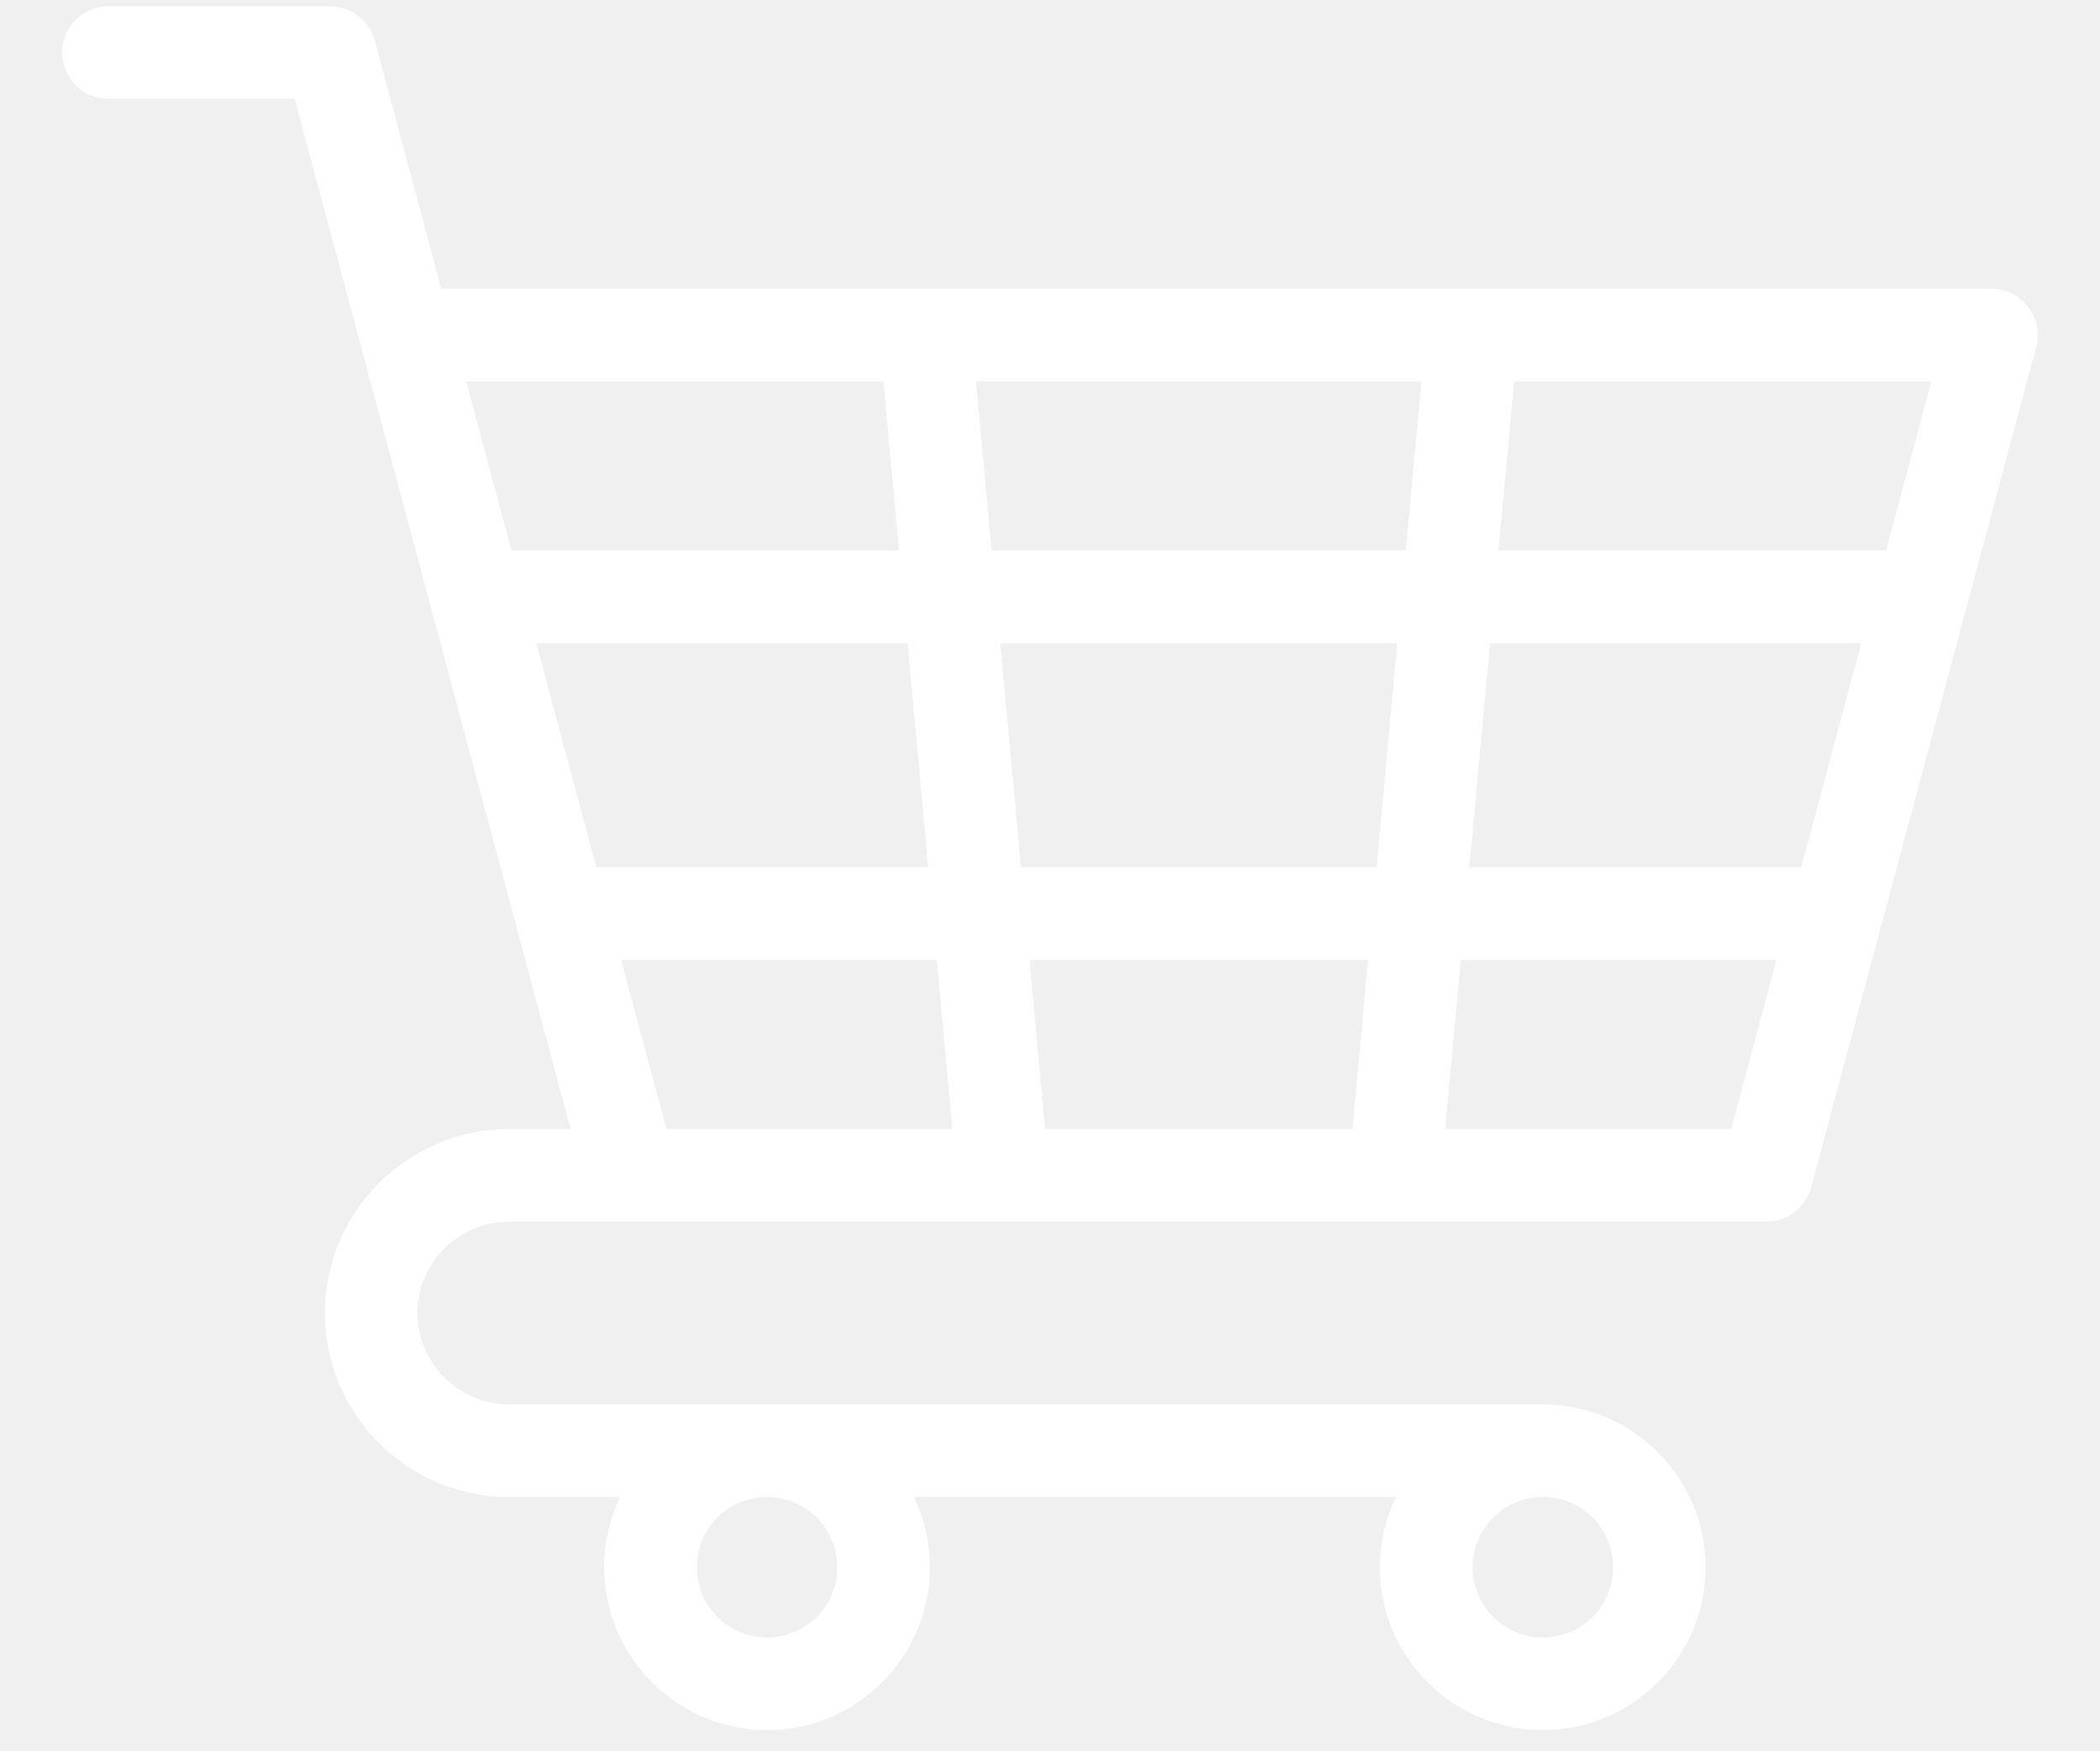
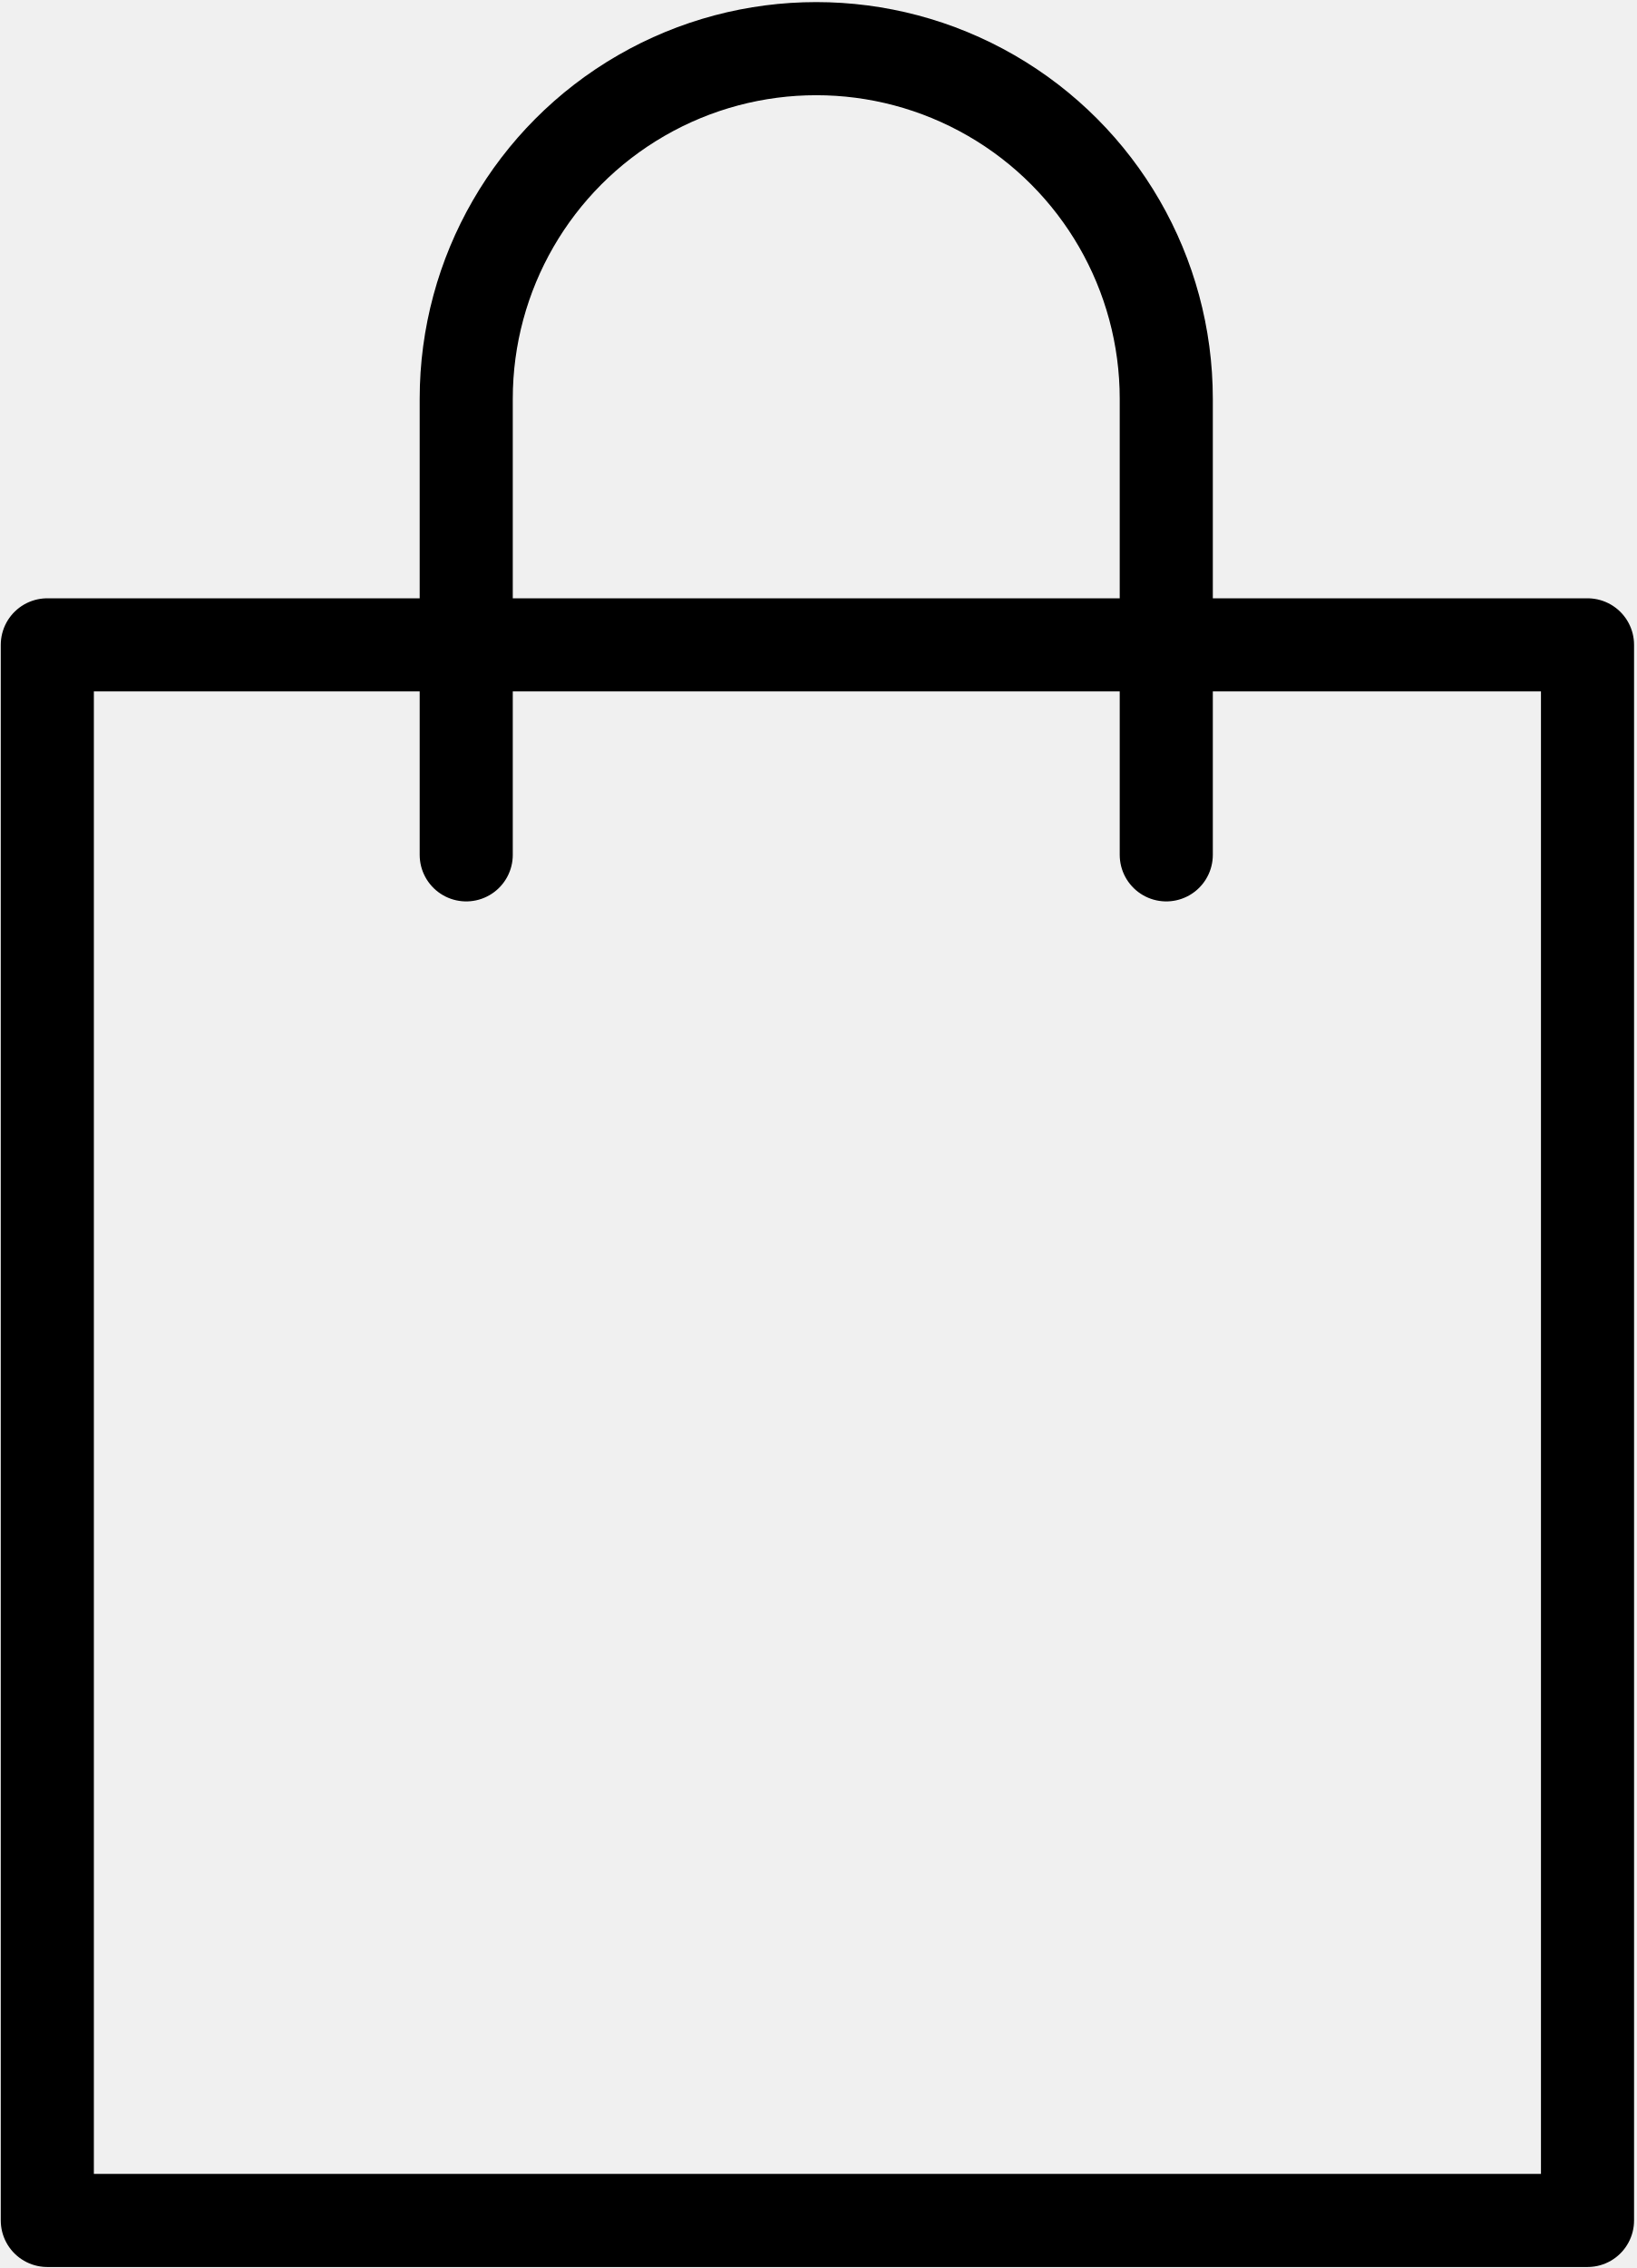
- <svg xmlns="http://www.w3.org/2000/svg" width="30" height="25" viewBox="0 0 30 25" fill="none">
-   <path d="M19.943 21.381H13.056C13.202 21.685 13.284 22.025 13.284 22.384C13.284 23.024 13.023 23.605 12.602 24.026L12.6 24.028C12.179 24.449 11.598 24.71 10.957 24.71C10.317 24.71 9.736 24.449 9.315 24.028L9.313 24.026C8.892 23.605 8.631 23.024 8.631 22.384C8.631 22.025 8.713 21.685 8.859 21.381H7.27C6.547 21.381 5.889 21.085 5.413 20.609C4.937 20.133 4.642 19.477 4.642 18.753C4.642 18.029 4.937 17.372 5.413 16.897C5.889 16.421 6.546 16.125 7.27 16.125H8.151L7.383 13.257C7.376 13.232 7.369 13.208 7.364 13.183L7.066 12.073L6.171 8.732C6.163 8.707 6.157 8.683 6.151 8.658L5.17 4.994C5.162 4.97 5.156 4.947 5.151 4.923L4.21 1.412H1.549C1.184 1.412 0.888 1.116 0.888 0.751C0.888 0.386 1.184 0.09 1.549 0.09H4.716V0.091C5.008 0.091 5.276 0.286 5.355 0.581L6.304 4.125H28.45V4.125C28.507 4.125 28.564 4.132 28.622 4.148C28.974 4.242 29.183 4.604 29.089 4.957L28.097 8.659C28.092 8.683 28.086 8.707 28.078 8.73L26.885 13.183C26.88 13.208 26.873 13.232 26.865 13.257L25.883 16.922C25.82 17.223 25.555 17.448 25.235 17.448H7.269C6.911 17.448 6.585 17.595 6.348 17.832C6.111 18.068 5.964 18.395 5.964 18.753C5.964 19.111 6.111 19.437 6.348 19.674C6.585 19.91 6.911 20.058 7.269 20.058H22.039C22.68 20.058 23.26 20.318 23.682 20.739L23.684 20.742C24.105 21.163 24.366 21.743 24.366 22.384C24.366 23.024 24.106 23.605 23.684 24.026L23.682 24.029C23.261 24.449 22.68 24.71 22.039 24.71C21.399 24.71 20.819 24.449 20.397 24.029L20.394 24.026C19.973 23.605 19.713 23.024 19.713 22.384C19.713 22.025 19.794 21.685 19.941 21.381L19.943 21.381ZM8.519 12.388H13.261L12.965 9.186H7.661L8.071 10.717L8.519 12.388ZM14.585 12.388H19.666L19.961 9.186H14.289L14.585 12.388H14.585ZM20.989 12.388H25.732L26.59 9.186H21.286L20.99 12.388H20.989ZM25.377 13.71H20.868L20.645 16.125H24.731L25.377 13.71ZM19.544 13.71H14.707L14.93 16.125H19.321L19.544 13.71H19.544ZM13.383 13.71H8.873L9.52 16.125H13.606L13.383 13.71ZM7.306 7.862H12.843L12.62 5.448H6.66L7.307 7.862H7.306ZM14.166 7.862H20.083L20.306 5.448H13.943L14.166 7.862H14.166ZM21.407 7.862H26.944L27.591 5.448H21.63L21.407 7.862H21.407ZM22.752 21.673C22.57 21.492 22.32 21.381 22.041 21.381C21.763 21.381 21.512 21.492 21.331 21.673C21.151 21.854 21.038 22.106 21.038 22.384C21.038 22.662 21.151 22.913 21.331 23.094C21.512 23.275 21.763 23.387 22.041 23.387C22.32 23.387 22.571 23.275 22.752 23.094C22.932 22.913 23.044 22.661 23.044 22.384C23.044 22.106 22.932 21.854 22.752 21.673ZM11.667 21.674C11.486 21.493 11.235 21.381 10.958 21.381C10.68 21.381 10.428 21.492 10.248 21.673C10.067 21.854 9.955 22.106 9.955 22.384C9.955 22.662 10.067 22.914 10.248 23.094C10.429 23.275 10.68 23.387 10.958 23.387C11.236 23.387 11.487 23.275 11.669 23.094C11.85 22.913 11.961 22.661 11.961 22.384C11.961 22.107 11.849 21.856 11.667 21.675L11.667 21.674Z" fill="white" />
+ <svg xmlns="http://www.w3.org/2000/svg" width="540" height="748" viewBox="0 0 540 748" fill="none">
+   <path d="M408.255 212.679H523.73V732.317H15.609V212.679H408.255Z" stroke="black" stroke-width="30.712" stroke-linecap="round" stroke-linejoin="round" />
+   <path d="M153.811 281.933V131.524C153.811 90.268 175.822 52.15 211.551 31.52C247.28 10.889 291.293 10.889 327.026 31.52C362.755 52.145 384.76 90.264 384.76 131.524V281.933" stroke="black" stroke-width="30.712" stroke-linecap="round" stroke-linejoin="round" />
</svg>
